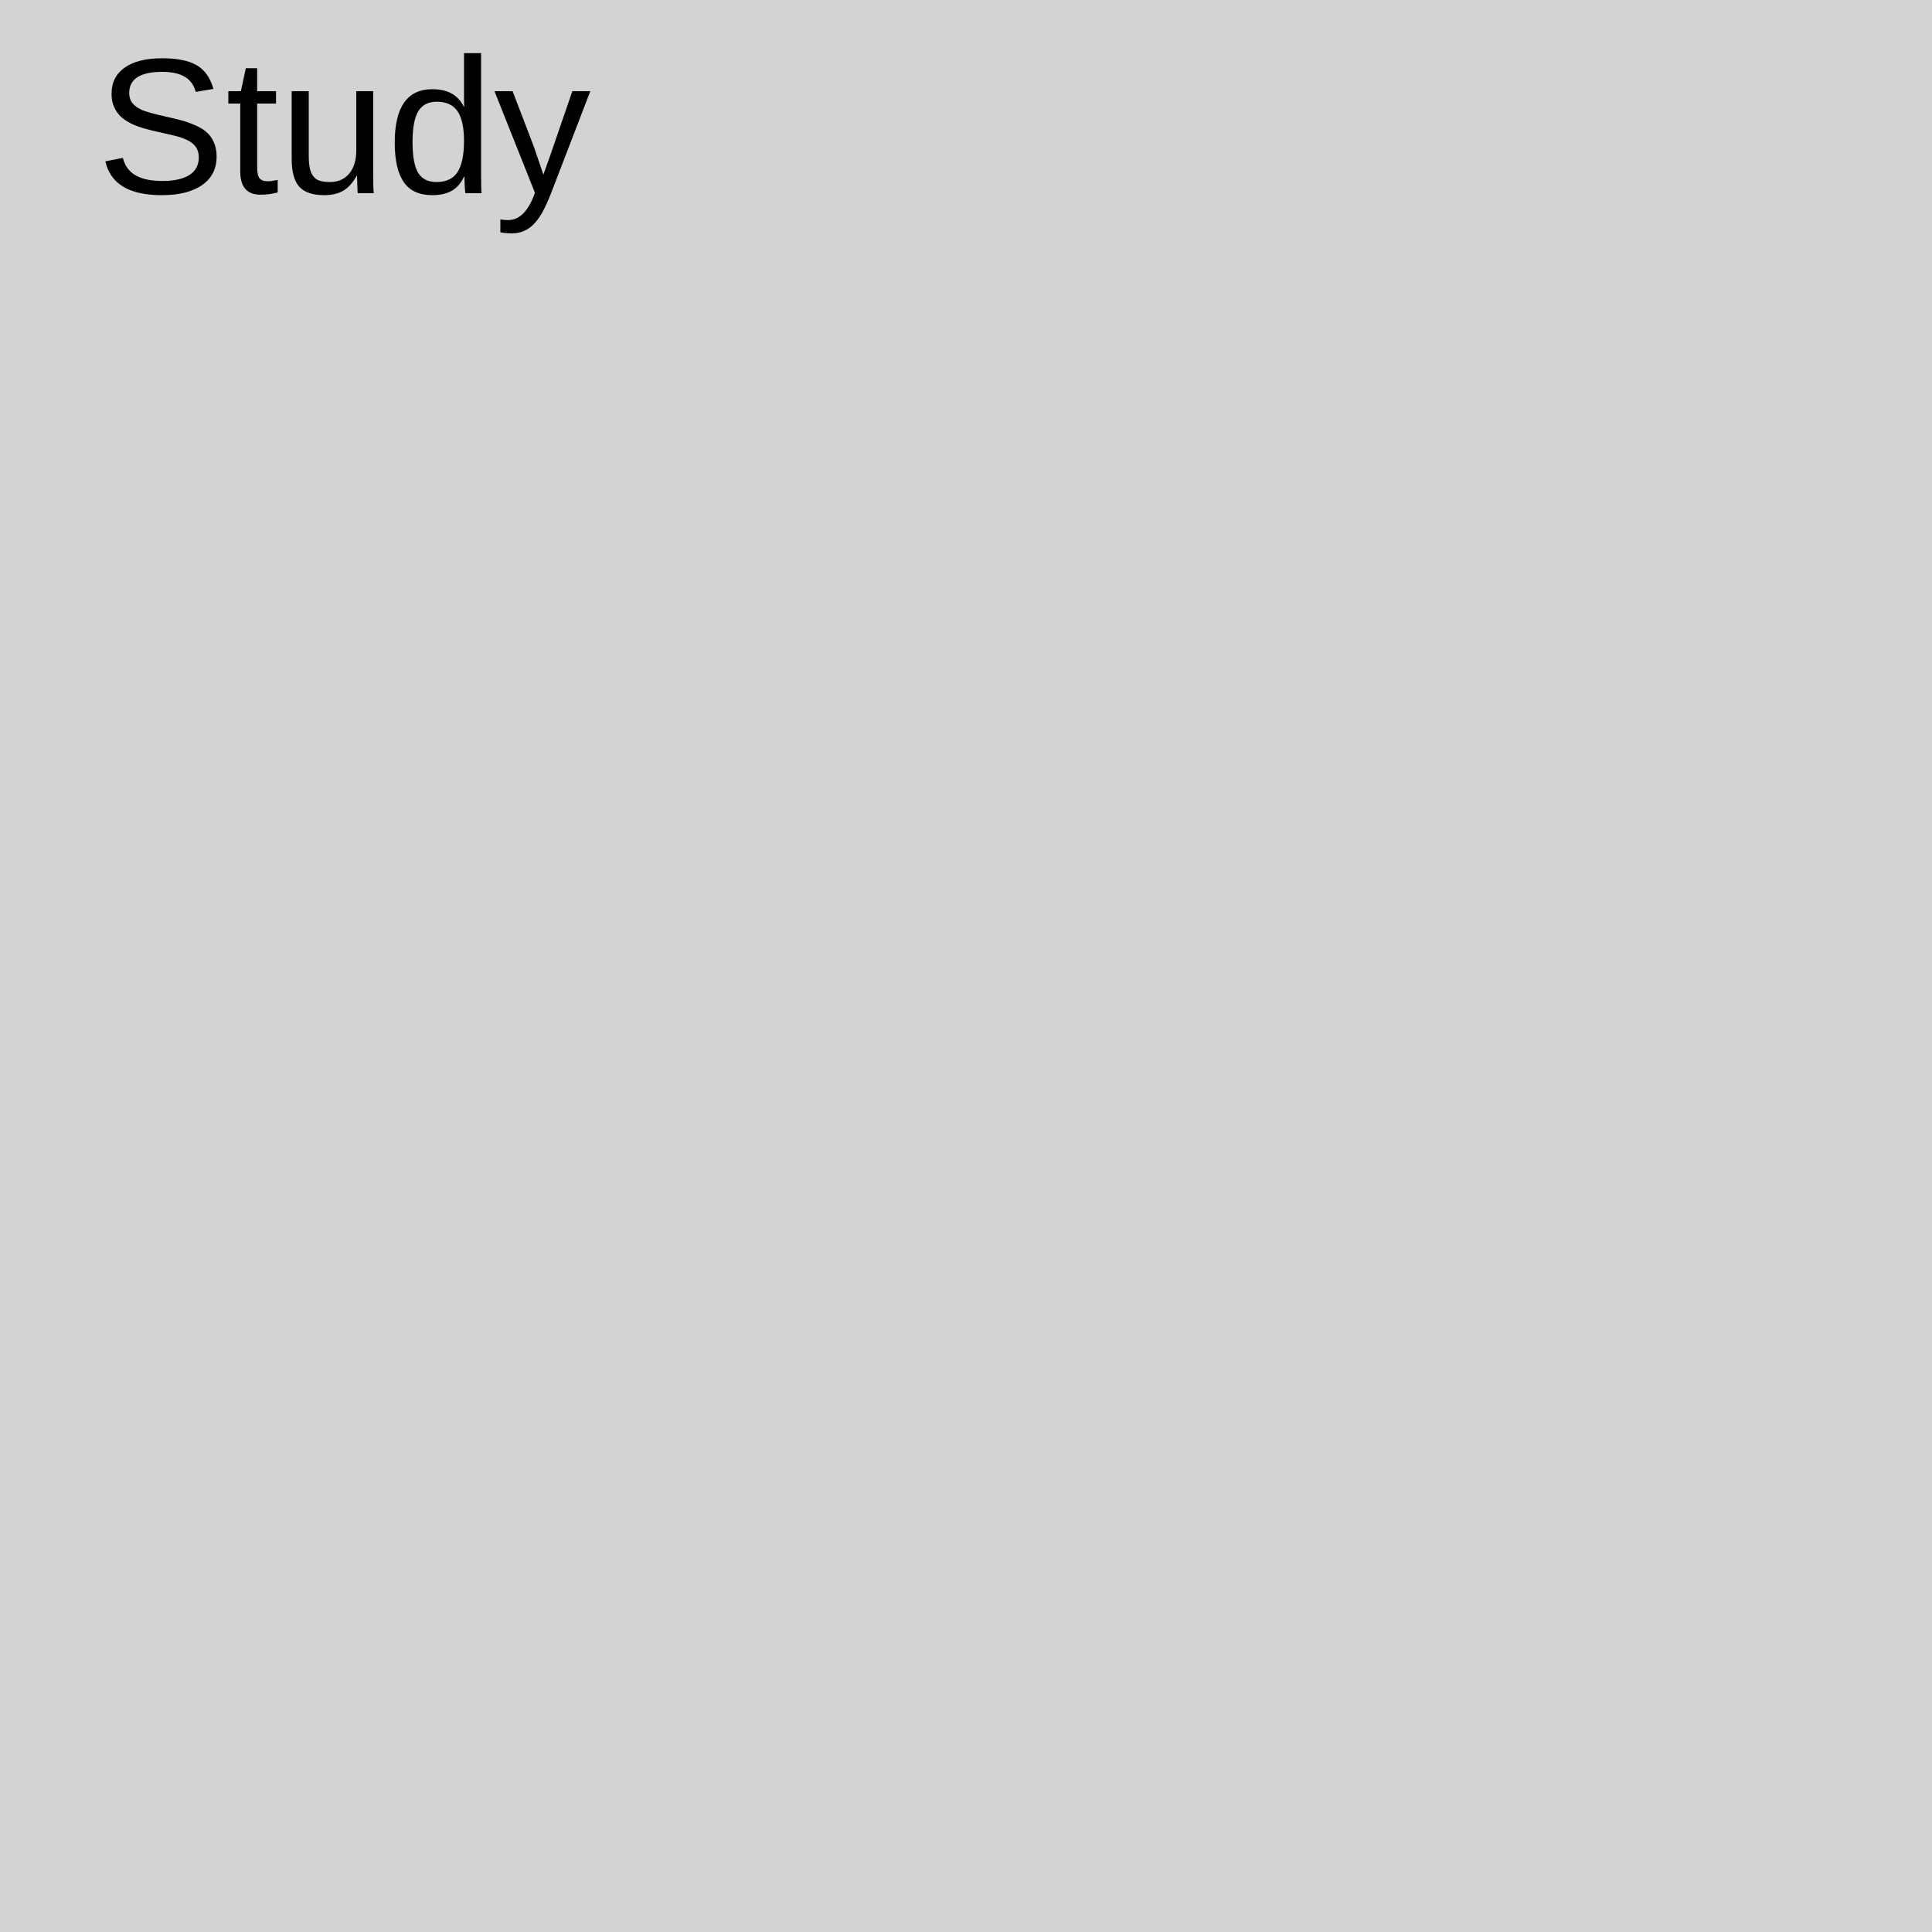
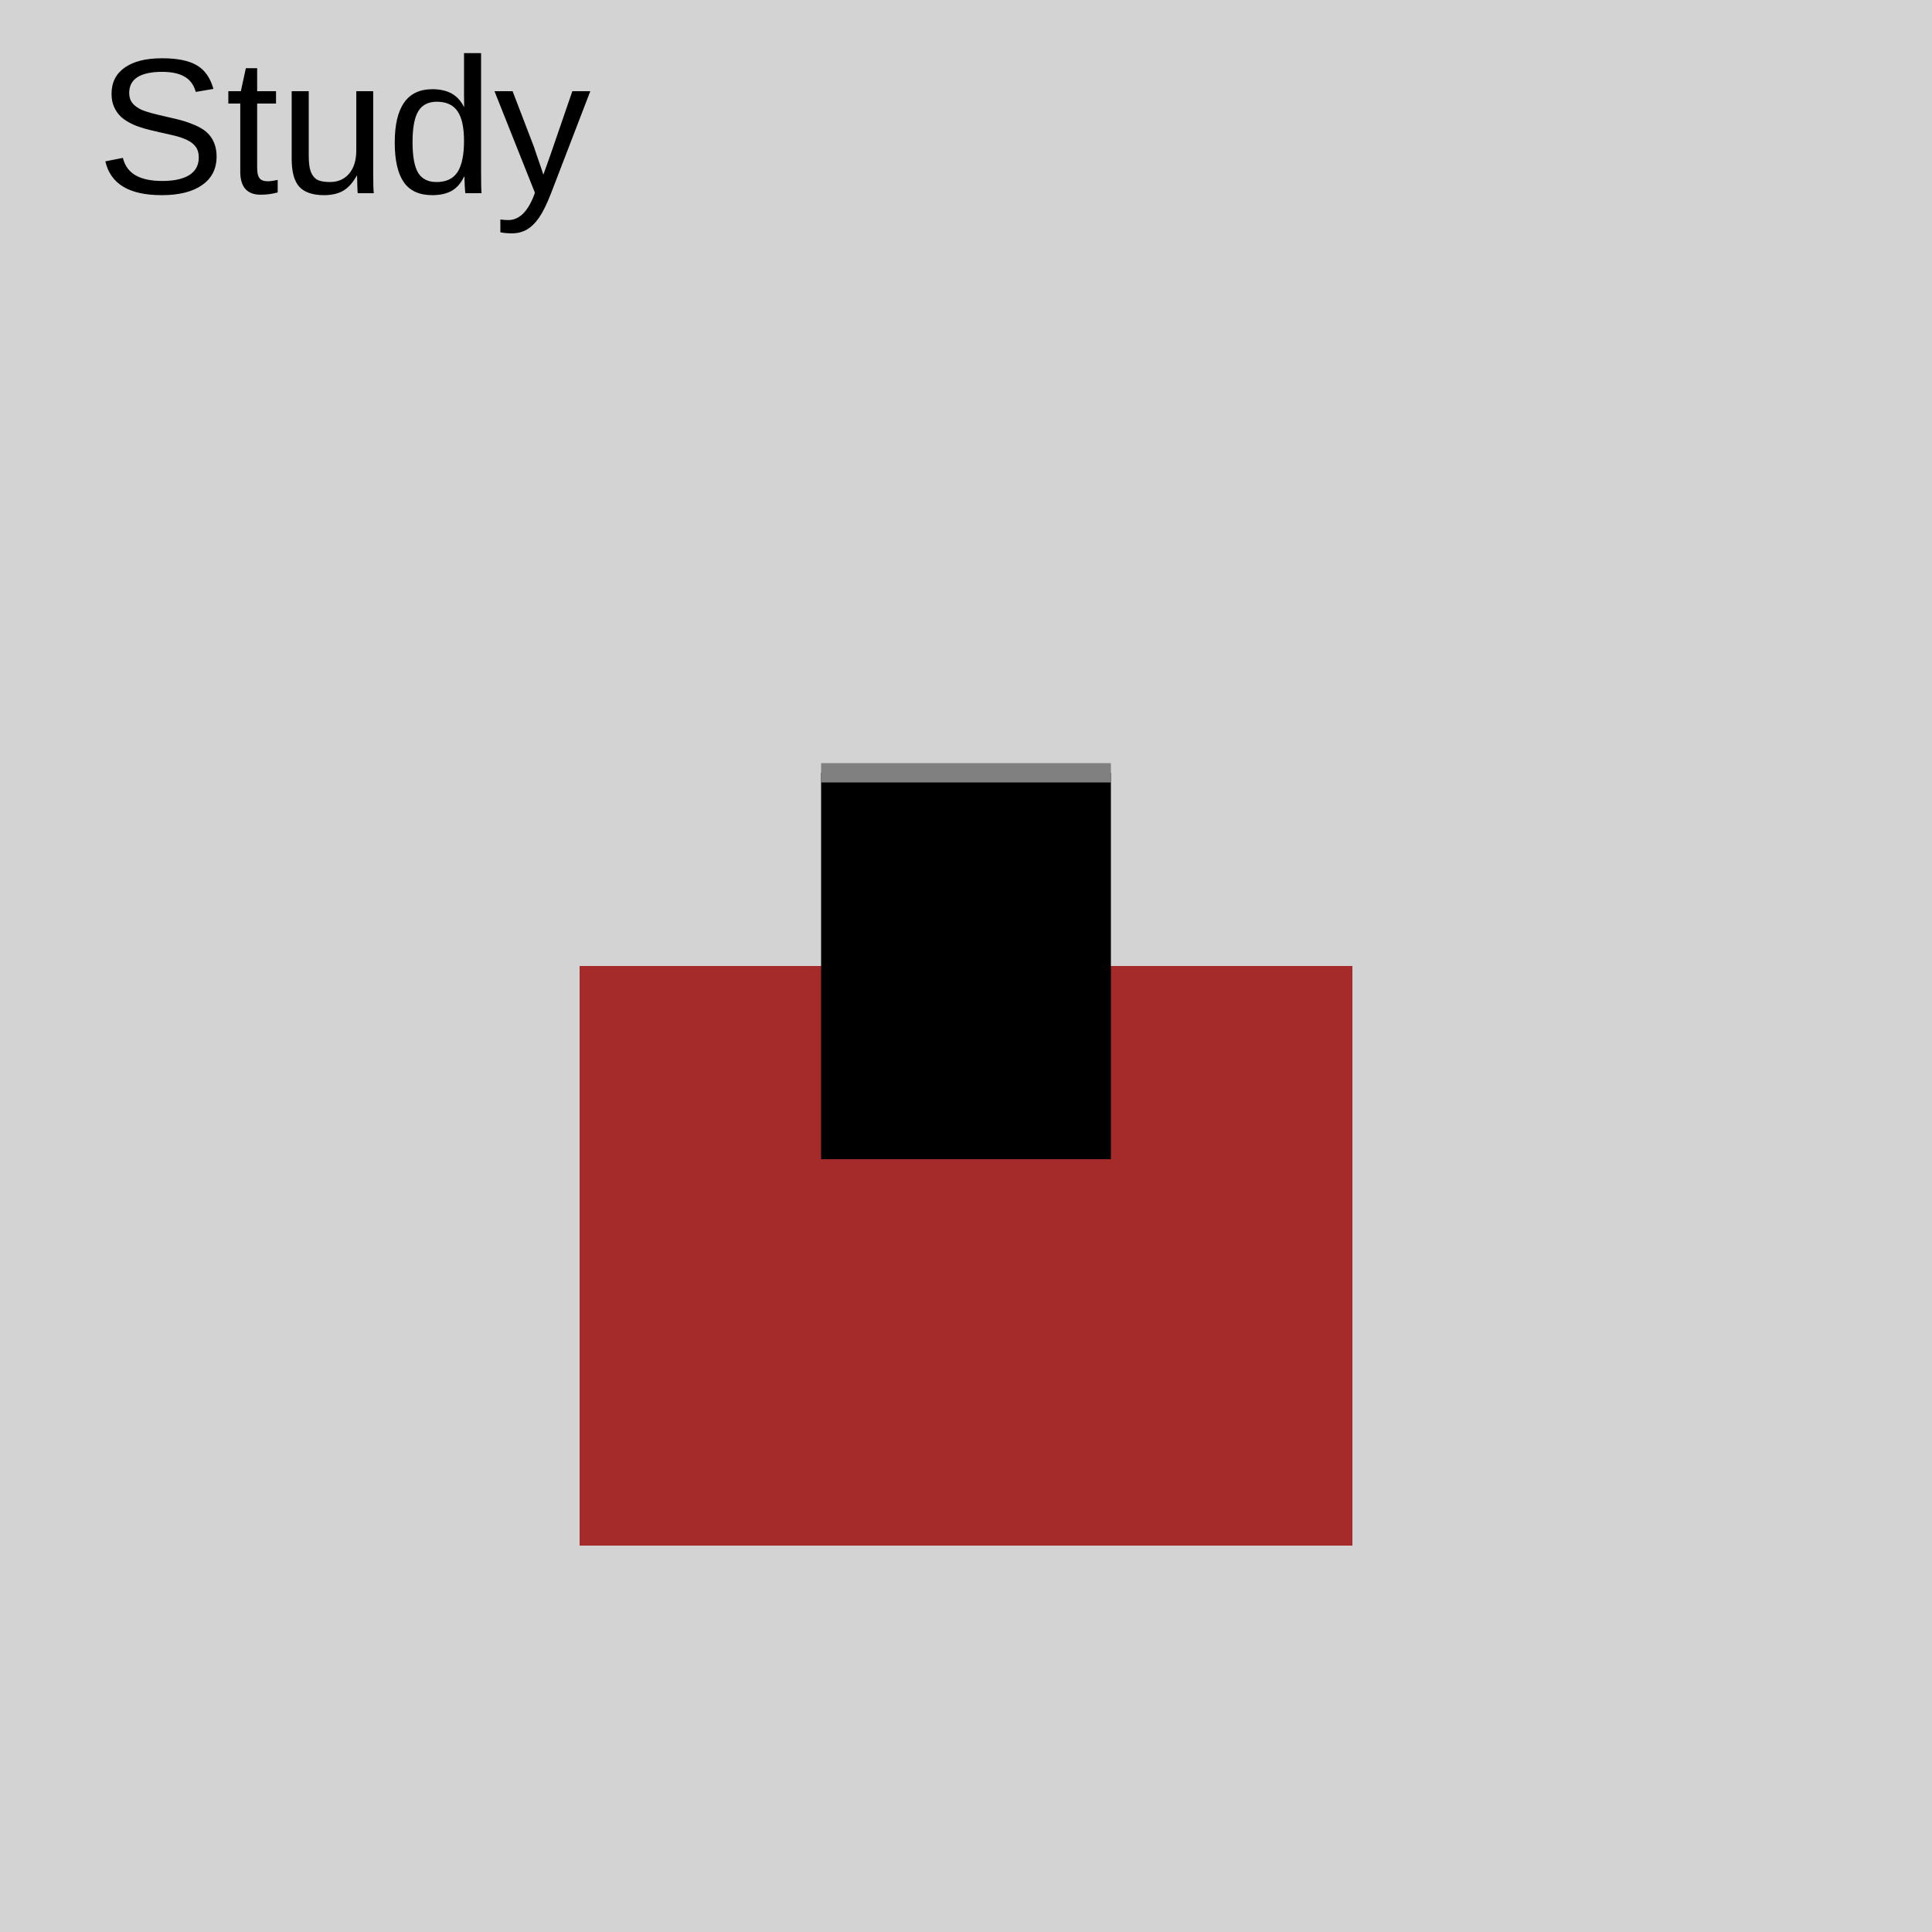
<svg xmlns="http://www.w3.org/2000/svg" baseProfile="tiny" height="200px" version="1.2" width="200px">
  <defs />
  <rect fill="lightgrey" height="100%" width="100%" x="0" y="0" />
  <text fill="black" font-family="Arial" font-size="20px" x="10" y="20">Study</text>
+   <rect x="60" y="100" width="80" height="60" fill="brown" />
+   <rect x="85" y="80" width="30" height="40" fill="black" />
+   <line x1="85" y1="80" x2="115" y2="80" stroke="grey" stroke-width="2" />
</svg>
